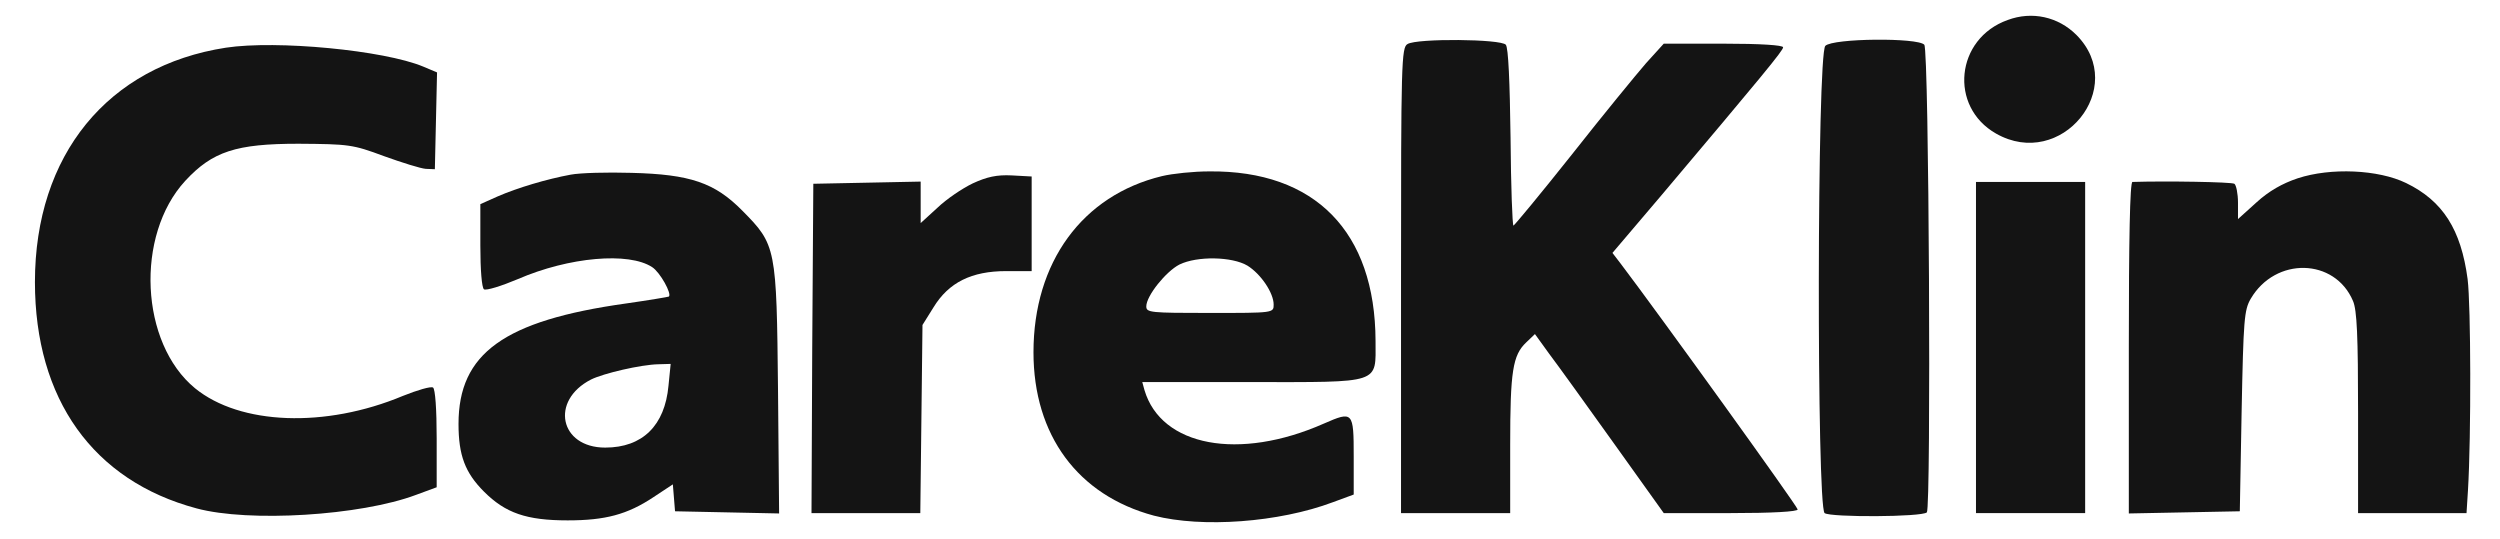
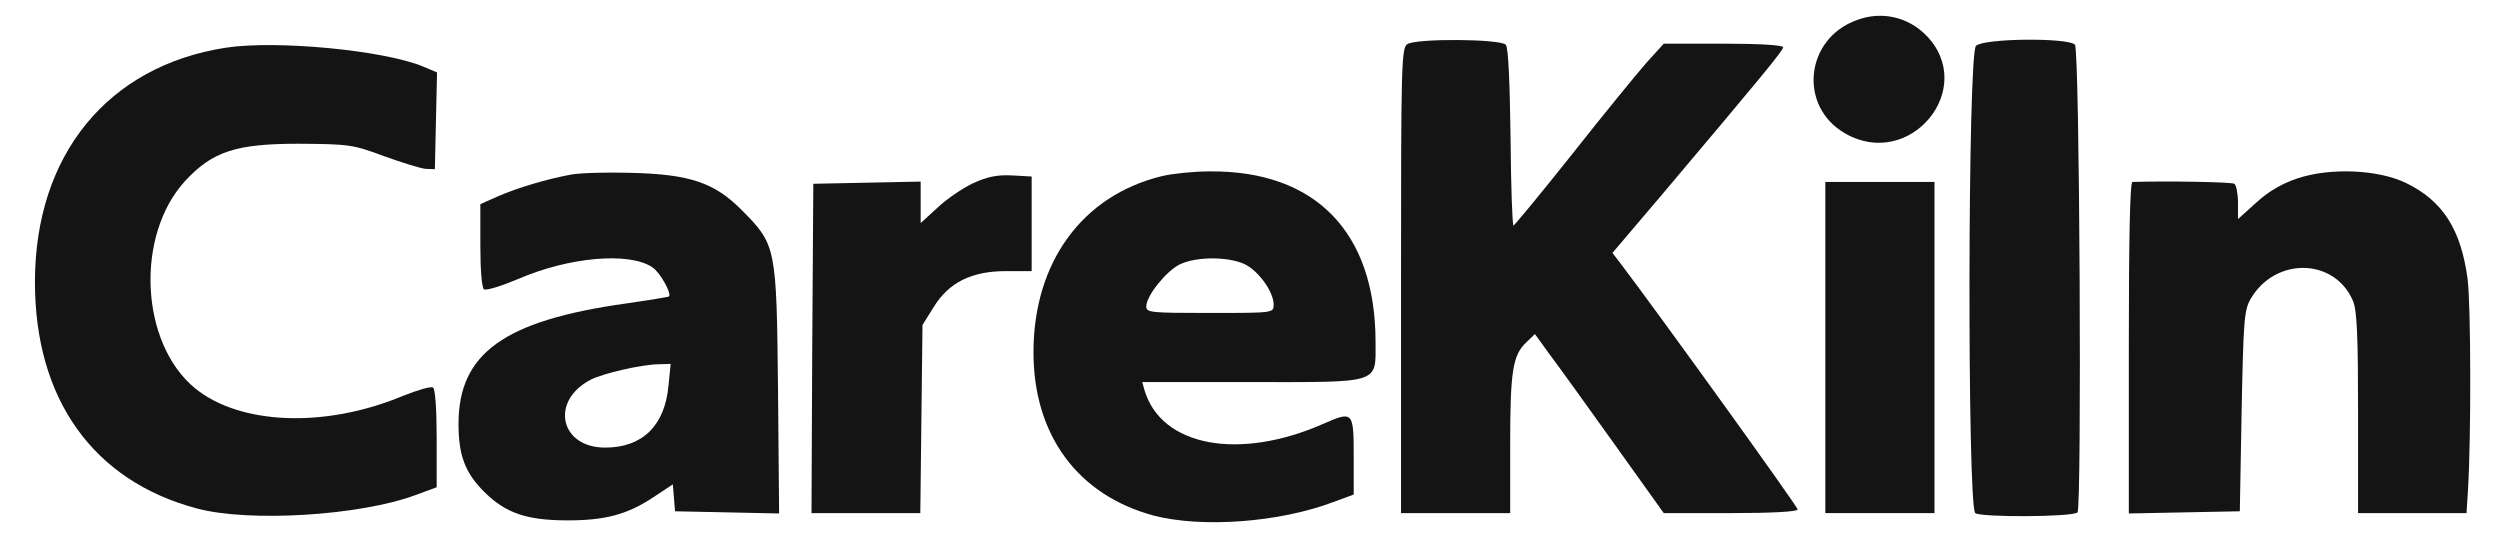
<svg xmlns="http://www.w3.org/2000/svg" width="687" height="148" viewBox="0 0 687 148" role="img">
  <g fill="#141414" transform="translate(0,148) scale(0.1,-0.1)">
-     <path d="M5517 1425 c-143 -51 -162 -238 -32 -312 179 -102 365 126 221 271 -50 50 -122 66 -189 41z" />
+     <path transform="translate(-414 0)" d="M5517 1425 c-143 -51 -162 -238 -32 -312 179 -102 365 126 221 271 -50 50 -122 66 -189 41z" />
    <path d="M3868 1359 c-17 -9 -18 -51 -18 -649 l0 -640 150 0 150 0 0 188 c0 202 7 246 44 281 l24 23 39 -54 c22 -29 102 -140 177 -245 l138 -193 184 0 c114 0 184 4 184 10 0 8 -382 538 -486 675 l-23 30 136 160 c276 327 333 396 333 405 0 6 -63 10 -164 10 l-164 0 -49 -54 c-26 -30 -118 -142 -203 -250 -85 -107 -158 -195 -161 -196 -3 0 -7 109 -8 242 -2 152 -6 247 -13 255 -13 16 -244 18 -270 2z" />
-     <path d="M5016 1354 c-23 -23 -24 -1265 -2 -1284 16 -12 268 -11 281 2 12 12 6 1270 -7 1285 -17 20 -251 18 -272 -3z" />
+     <path transform="translate(414 0)" d="M5016 1354 c-23 -23 -24 -1265 -2 -1284 16 -12 268 -11 281 2 12 12 6 1270 -7 1285 -17 20 -251 18 -272 -3z" />
    <path d="M621 1349 c-325 -50 -525 -295 -525 -644 0 -322 160 -546 444 -622 144 -39 451 -20 603 37 l57 21 0 134 c0 81 -4 136 -10 140 -6 4 -43 -7 -83 -23 -213 -89 -447 -80 -571 21 -151 124 -165 420 -27 570 75 81 140 102 311 102 139 -1 149 -2 235 -34 50 -18 101 -34 115 -35 l25 -1 3 133 3 133 -38 16 c-108 45 -403 73 -542 52z" />
    <path d="M1568 1000 c-65 -12 -146 -36 -201 -60 l-47 -21 0 -114 c0 -67 4 -116 10 -120 6 -4 48 9 93 28 141 61 305 75 369 33 22 -14 55 -74 46 -81 -2 -1 -55 -10 -118 -19 -335 -47 -460 -137 -460 -331 0 -86 18 -134 70 -186 59 -59 117 -79 230 -79 103 0 164 16 236 64 l53 35 3 -37 3 -37 143 -3 143 -3 -3 338 c-4 394 -5 400 -98 494 -76 77 -143 100 -305 104 -66 2 -141 0 -167 -5z m269 -580 c-10 -109 -71 -170 -174 -170 -125 0 -152 129 -39 187 34 17 137 41 185 42 l34 1 -6 -60z" />
    <path d="M3193 996 c-219 -53 -353 -237 -353 -484 0 -228 122 -393 331 -449 132 -34 343 -19 492 37 l57 21 0 105 c0 123 -2 125 -82 90 -233 -103 -447 -63 -493 92 l-6 22 298 0 c362 0 343 -6 343 113 -1 300 -166 469 -457 466 -43 0 -101 -6 -130 -13z m235 -246 c37 -23 72 -75 72 -107 0 -23 0 -23 -175 -23 -164 0 -175 1 -175 18 0 29 54 96 91 115 49 24 145 22 187 -3z" />
    <path d="M6314 990 c-42 -14 -79 -35 -113 -66 l-51 -46 0 45 c0 25 -5 49 -10 52 -8 5 -190 8 -280 5 -7 0 -10 -159 -10 -455 l0 -456 153 3 152 3 5 275 c5 252 7 278 25 309 68 116 231 112 281 -6 11 -25 14 -97 14 -308 l0 -275 149 0 149 0 4 63 c9 150 8 509 -1 580 -18 136 -68 215 -169 264 -76 37 -207 43 -298 13z" />
    <path d="M2673 976 c-29 -14 -72 -43 -97 -67 l-46 -42 0 57 0 57 -147 -3 -148 -3 -3 -453 -2 -452 149 0 150 0 3 258 3 259 30 48 c42 69 105 100 200 100 l70 0 0 130 0 130 -55 3 c-41 2 -68 -4 -107 -22z" />
-     <path d="M5430 525 l0 -455 150 0 150 0 0 455 0 455 -150 0 -150 0 0 -455z" />
+     <path transform="translate(-414 0)" d="M5430 525 l0 -455 150 0 150 0 0 455 0 455 -150 0 -150 0 0 -455z" />
  </g>
</svg>
